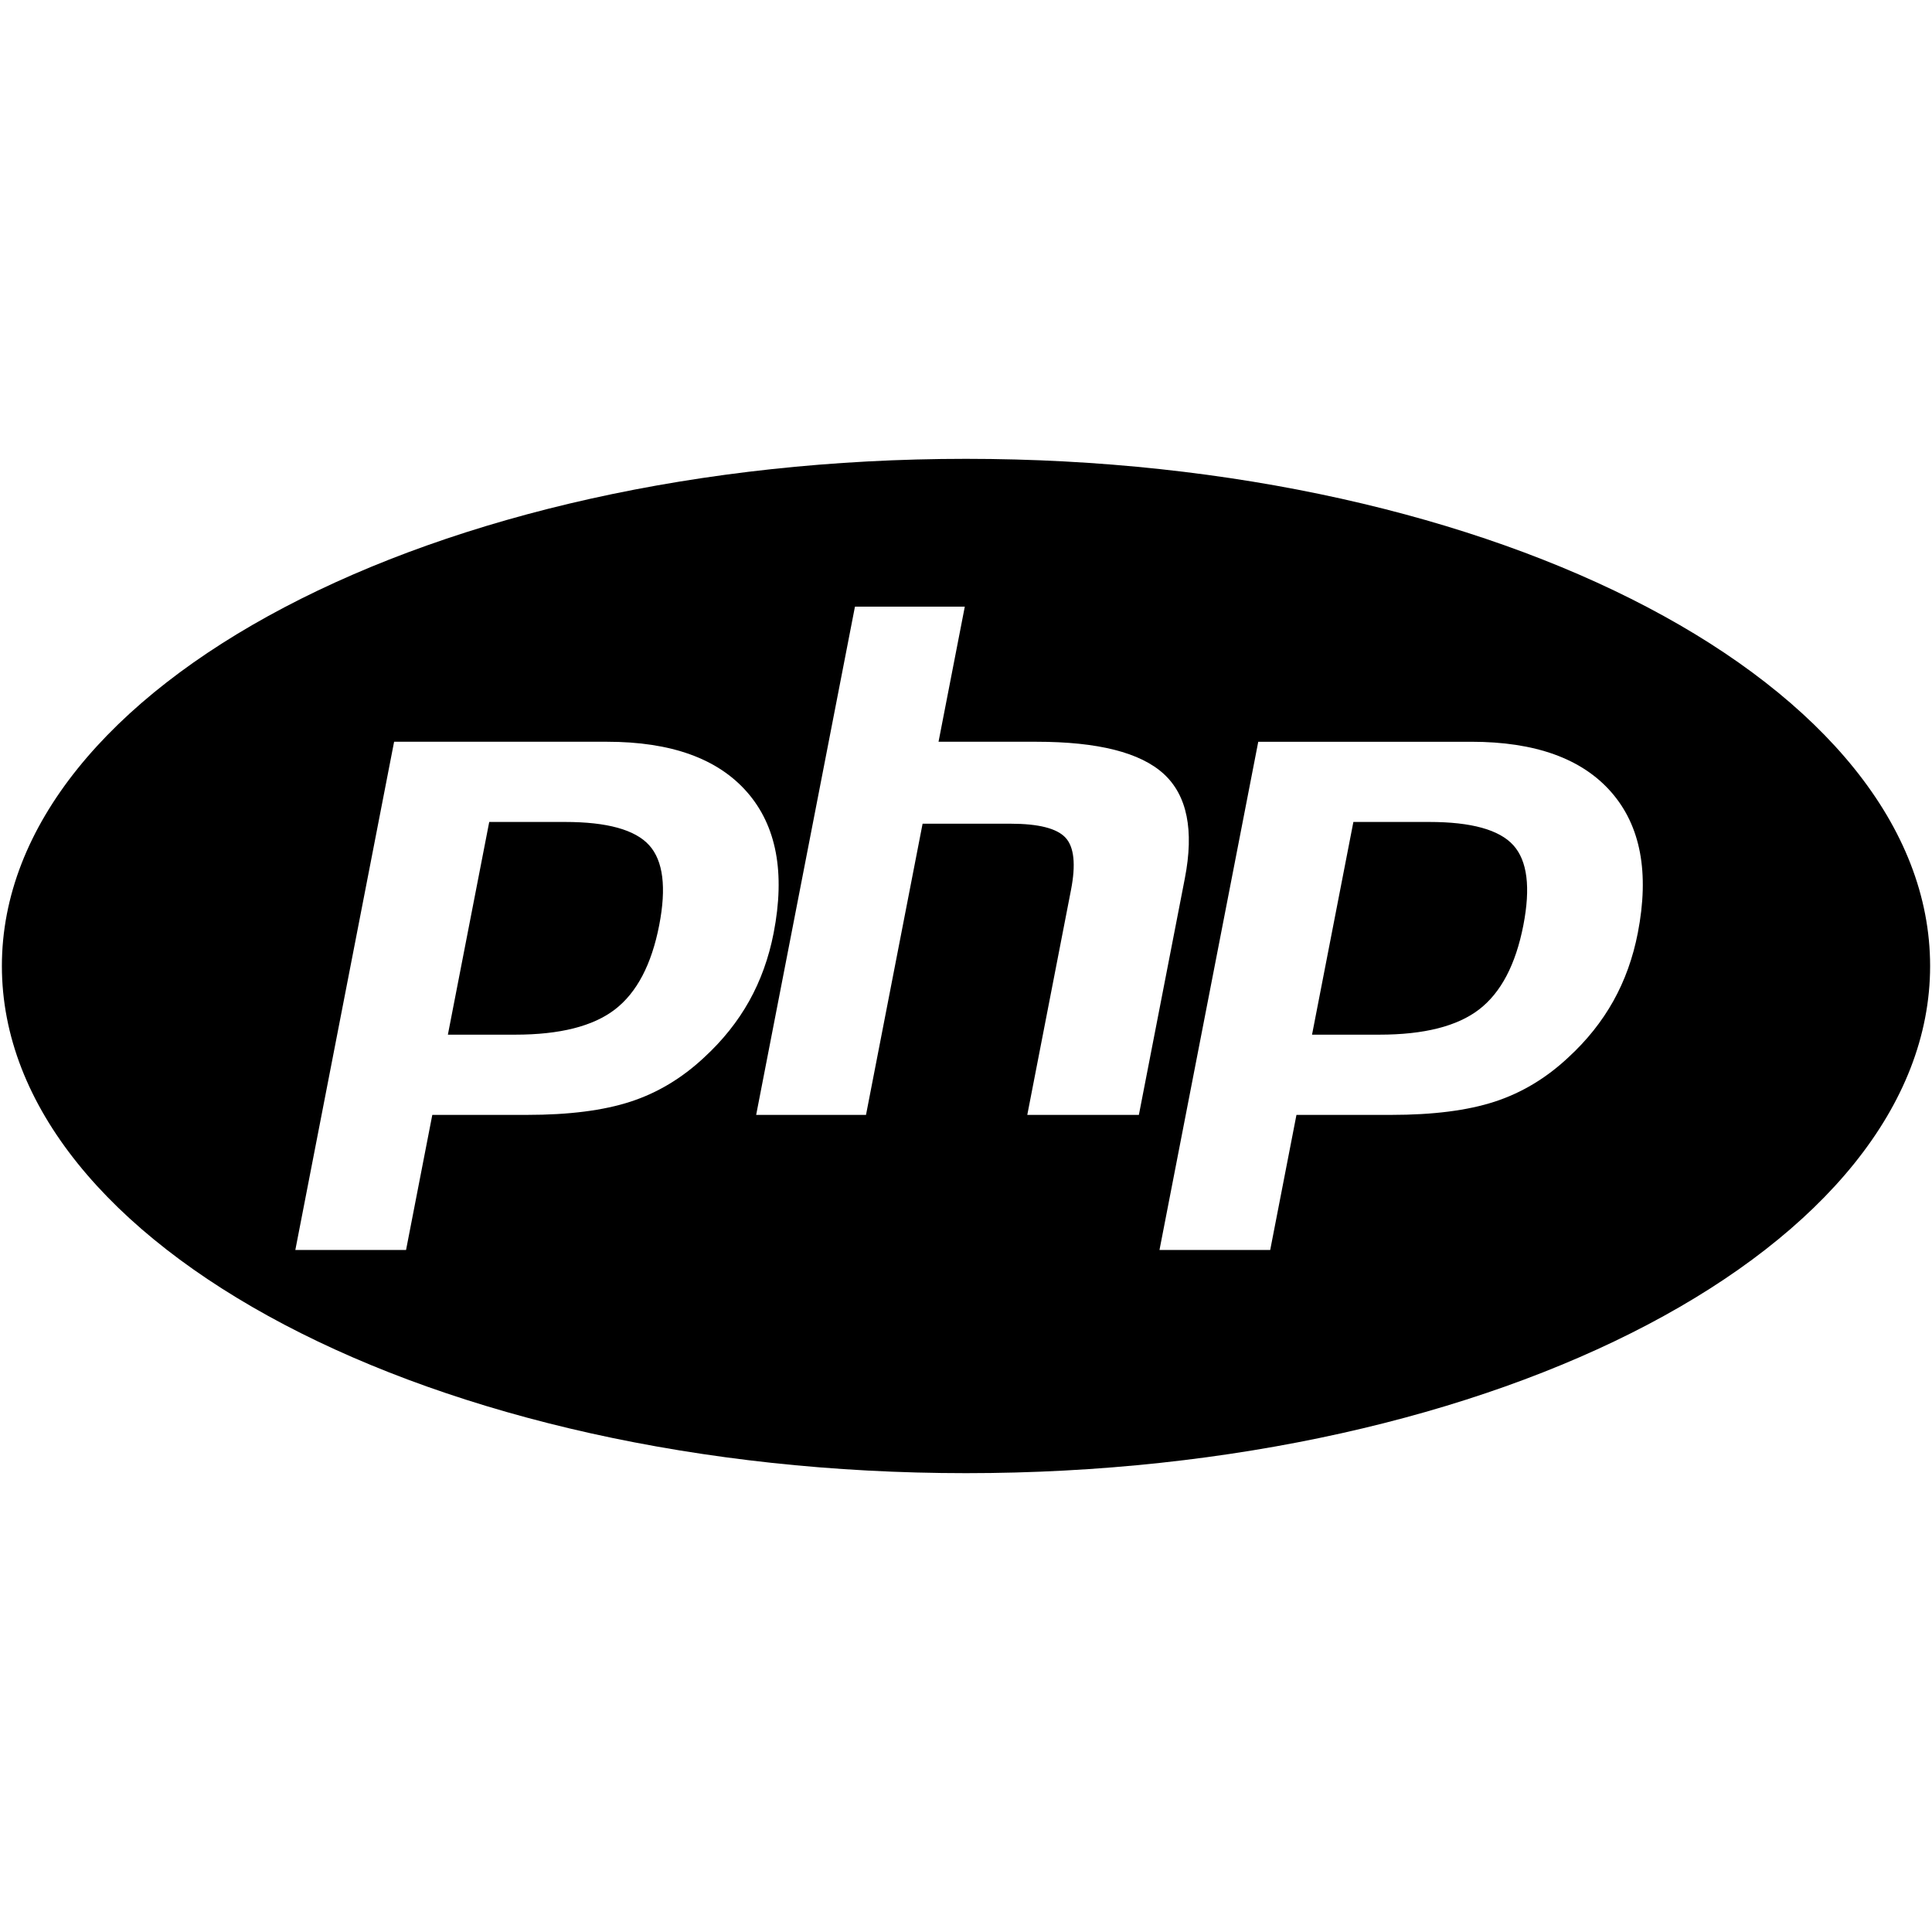
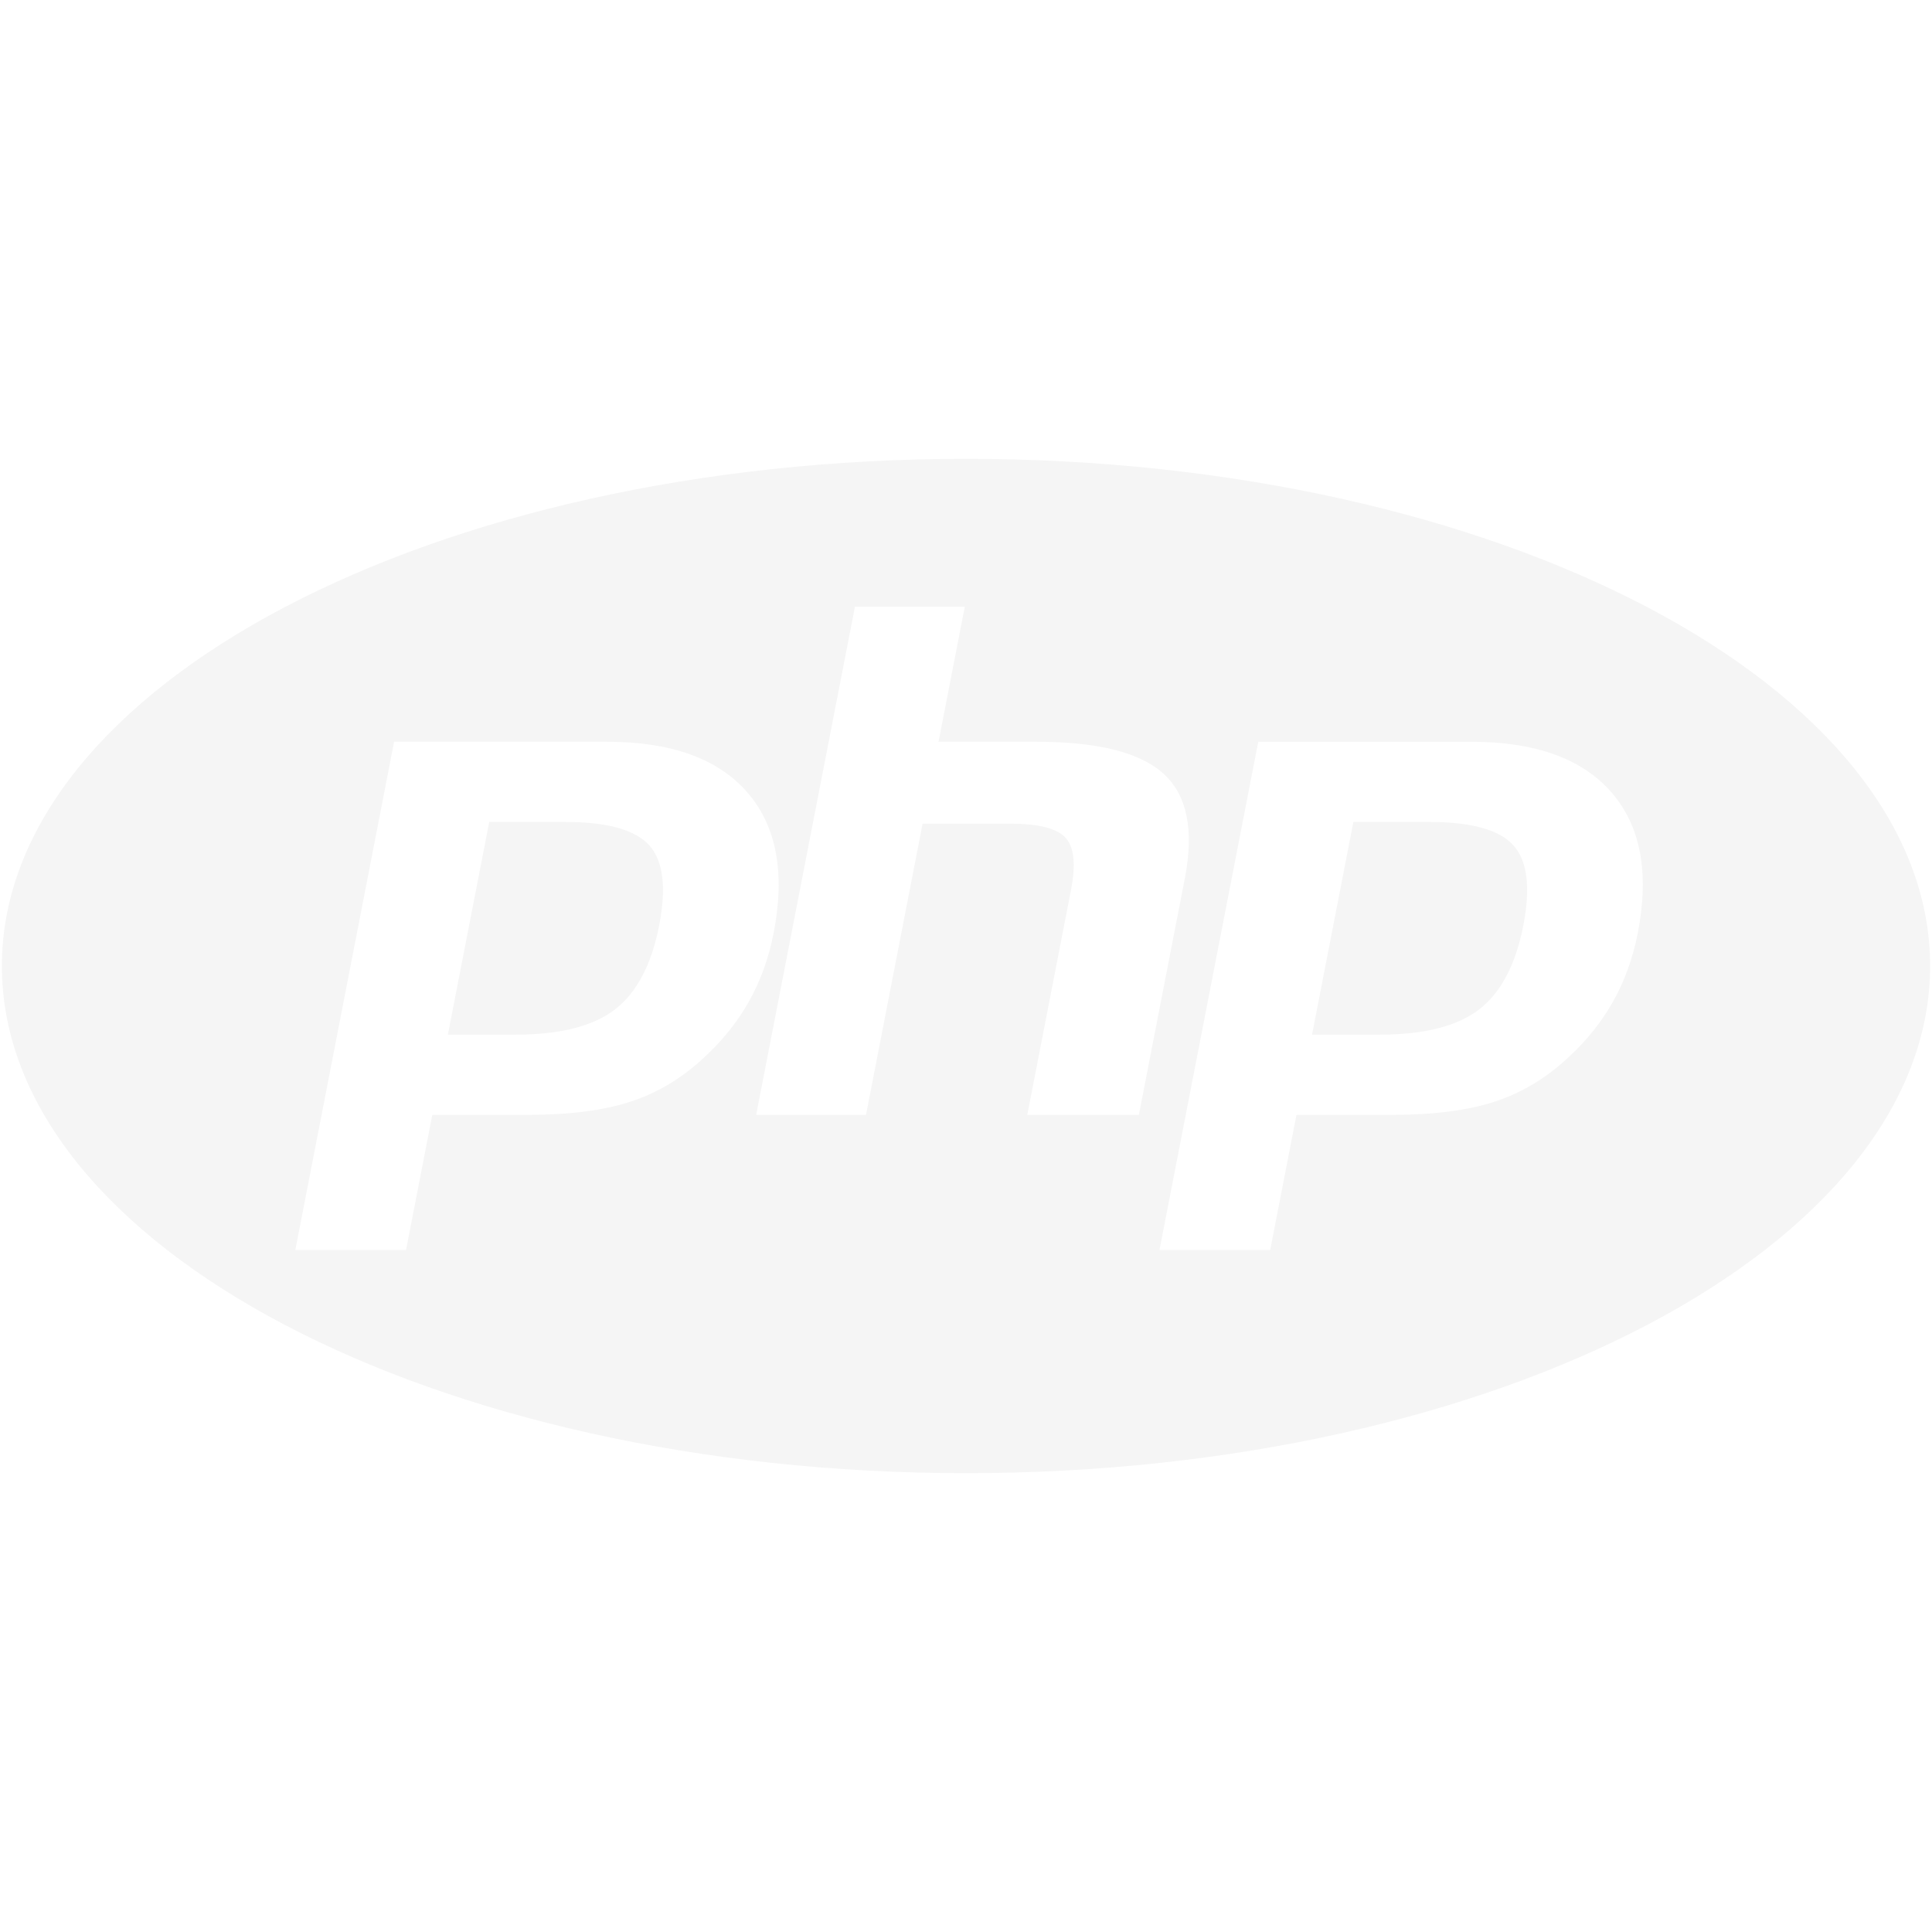
- <svg xmlns="http://www.w3.org/2000/svg" fill="#000000" version="1.1" width="100px" height="100px" viewBox="0 0 512 512" enable-background="new 0 0 512 512" xml:space="preserve">
+ <svg xmlns="http://www.w3.org/2000/svg" fill="#f5f5f5" version="1.1" width="100px" height="100px" viewBox="0 0 512 512" enable-background="new 0 0 512 512" xml:space="preserve">
  <g id="SVGRepo_bgCarrier" stroke-width="0" />
  <g id="SVGRepo_tracerCarrier" stroke-linecap="round" stroke-linejoin="round" />
  <g id="SVGRepo_iconCarrier">
    <g id="5151e0c8492e5103c096af88a51e2ea6">
      <path display="inline" d="M401.054,224c3.714,4.115,4.595,11.181,2.653,21.19c-2.029,10.425-5.935,17.862-11.723,22.32 c-5.793,4.458-14.602,6.687-26.432,6.687h-17.849l10.957-56.37h20.103C389.913,217.827,397.34,219.886,401.054,224z M149.754,217.827h-20.103l-10.958,56.37h17.848c11.827,0,20.639-2.229,26.432-6.687c5.789-4.458,9.694-11.896,11.723-22.32 c1.942-10.01,1.06-17.075-2.653-21.19C168.33,219.886,160.903,217.827,149.754,217.827z M511.5,256 c0,74.229-114.393,134.403-255.5,134.403S0.5,330.229,0.5,256c0-74.228,114.393-134.403,255.5-134.403S511.5,181.772,511.5,256z M198.542,265.286c3.04-5.448,5.203-11.461,6.483-18.037c3.102-15.967,0.761-28.403-7.024-37.313 c-7.781-8.91-20.165-13.363-37.136-13.363h-56.423L78.265,331.261h29.342l6.958-35.805h25.134c11.087,0,20.21-1.164,27.372-3.497 c7.161-2.329,13.669-6.233,19.528-11.719C191.514,275.72,195.493,270.738,198.542,265.286z M301.814,295.456l12.181-62.682 c2.479-12.747,0.619-21.971-5.572-27.664c-6.196-5.688-17.449-8.537-33.768-8.537h-25.933l6.961-35.81h-29.11l-26.182,134.692 h29.11l14.996-77.165h23.267c7.448,0,12.317,1.232,14.604,3.698c2.287,2.467,2.773,7.091,1.455,13.869l-11.581,59.598H301.814z M427.011,209.937c-7.78-8.91-20.164-13.363-37.135-13.363h-56.424l-26.178,134.688h29.343l6.957-35.805h25.135 c11.086,0,20.21-1.164,27.371-3.497c7.161-2.329,13.669-6.233,19.528-11.719c4.92-4.521,8.896-9.502,11.943-14.954 c3.044-5.448,5.202-11.461,6.483-18.037C437.137,231.282,434.796,218.846,427.011,209.937z"> </path>
    </g>
  </g>
</svg>
